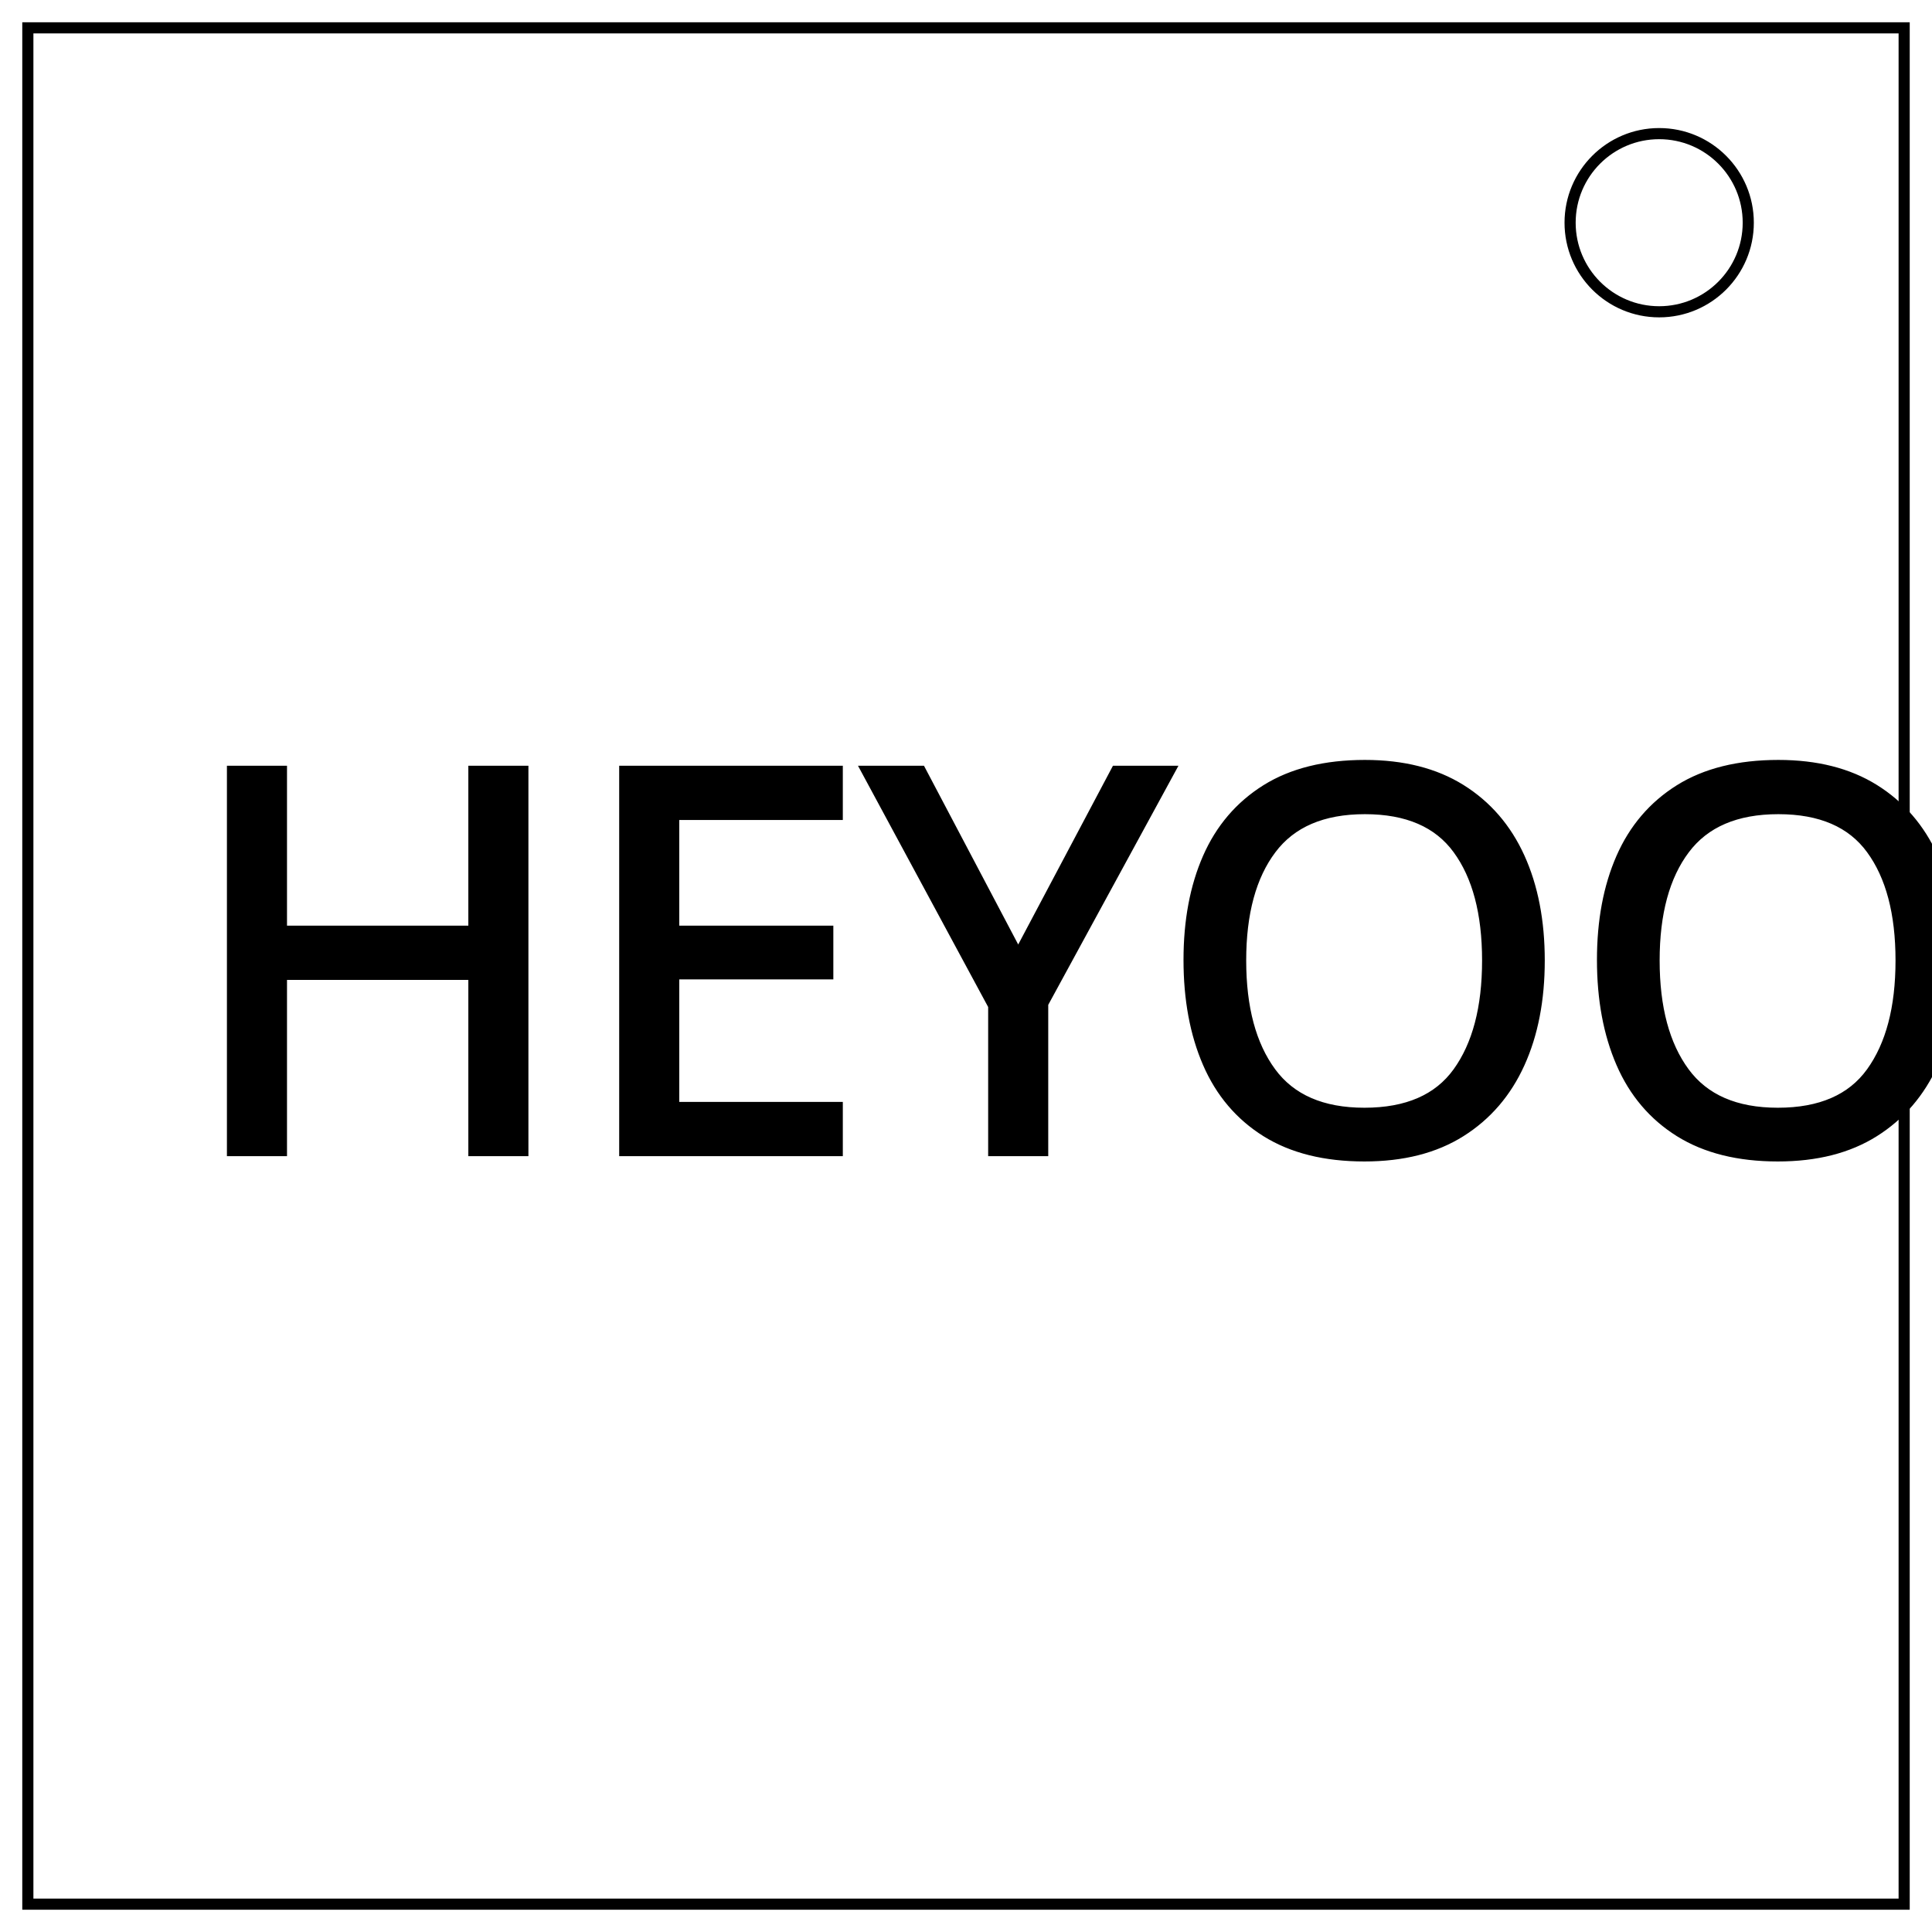
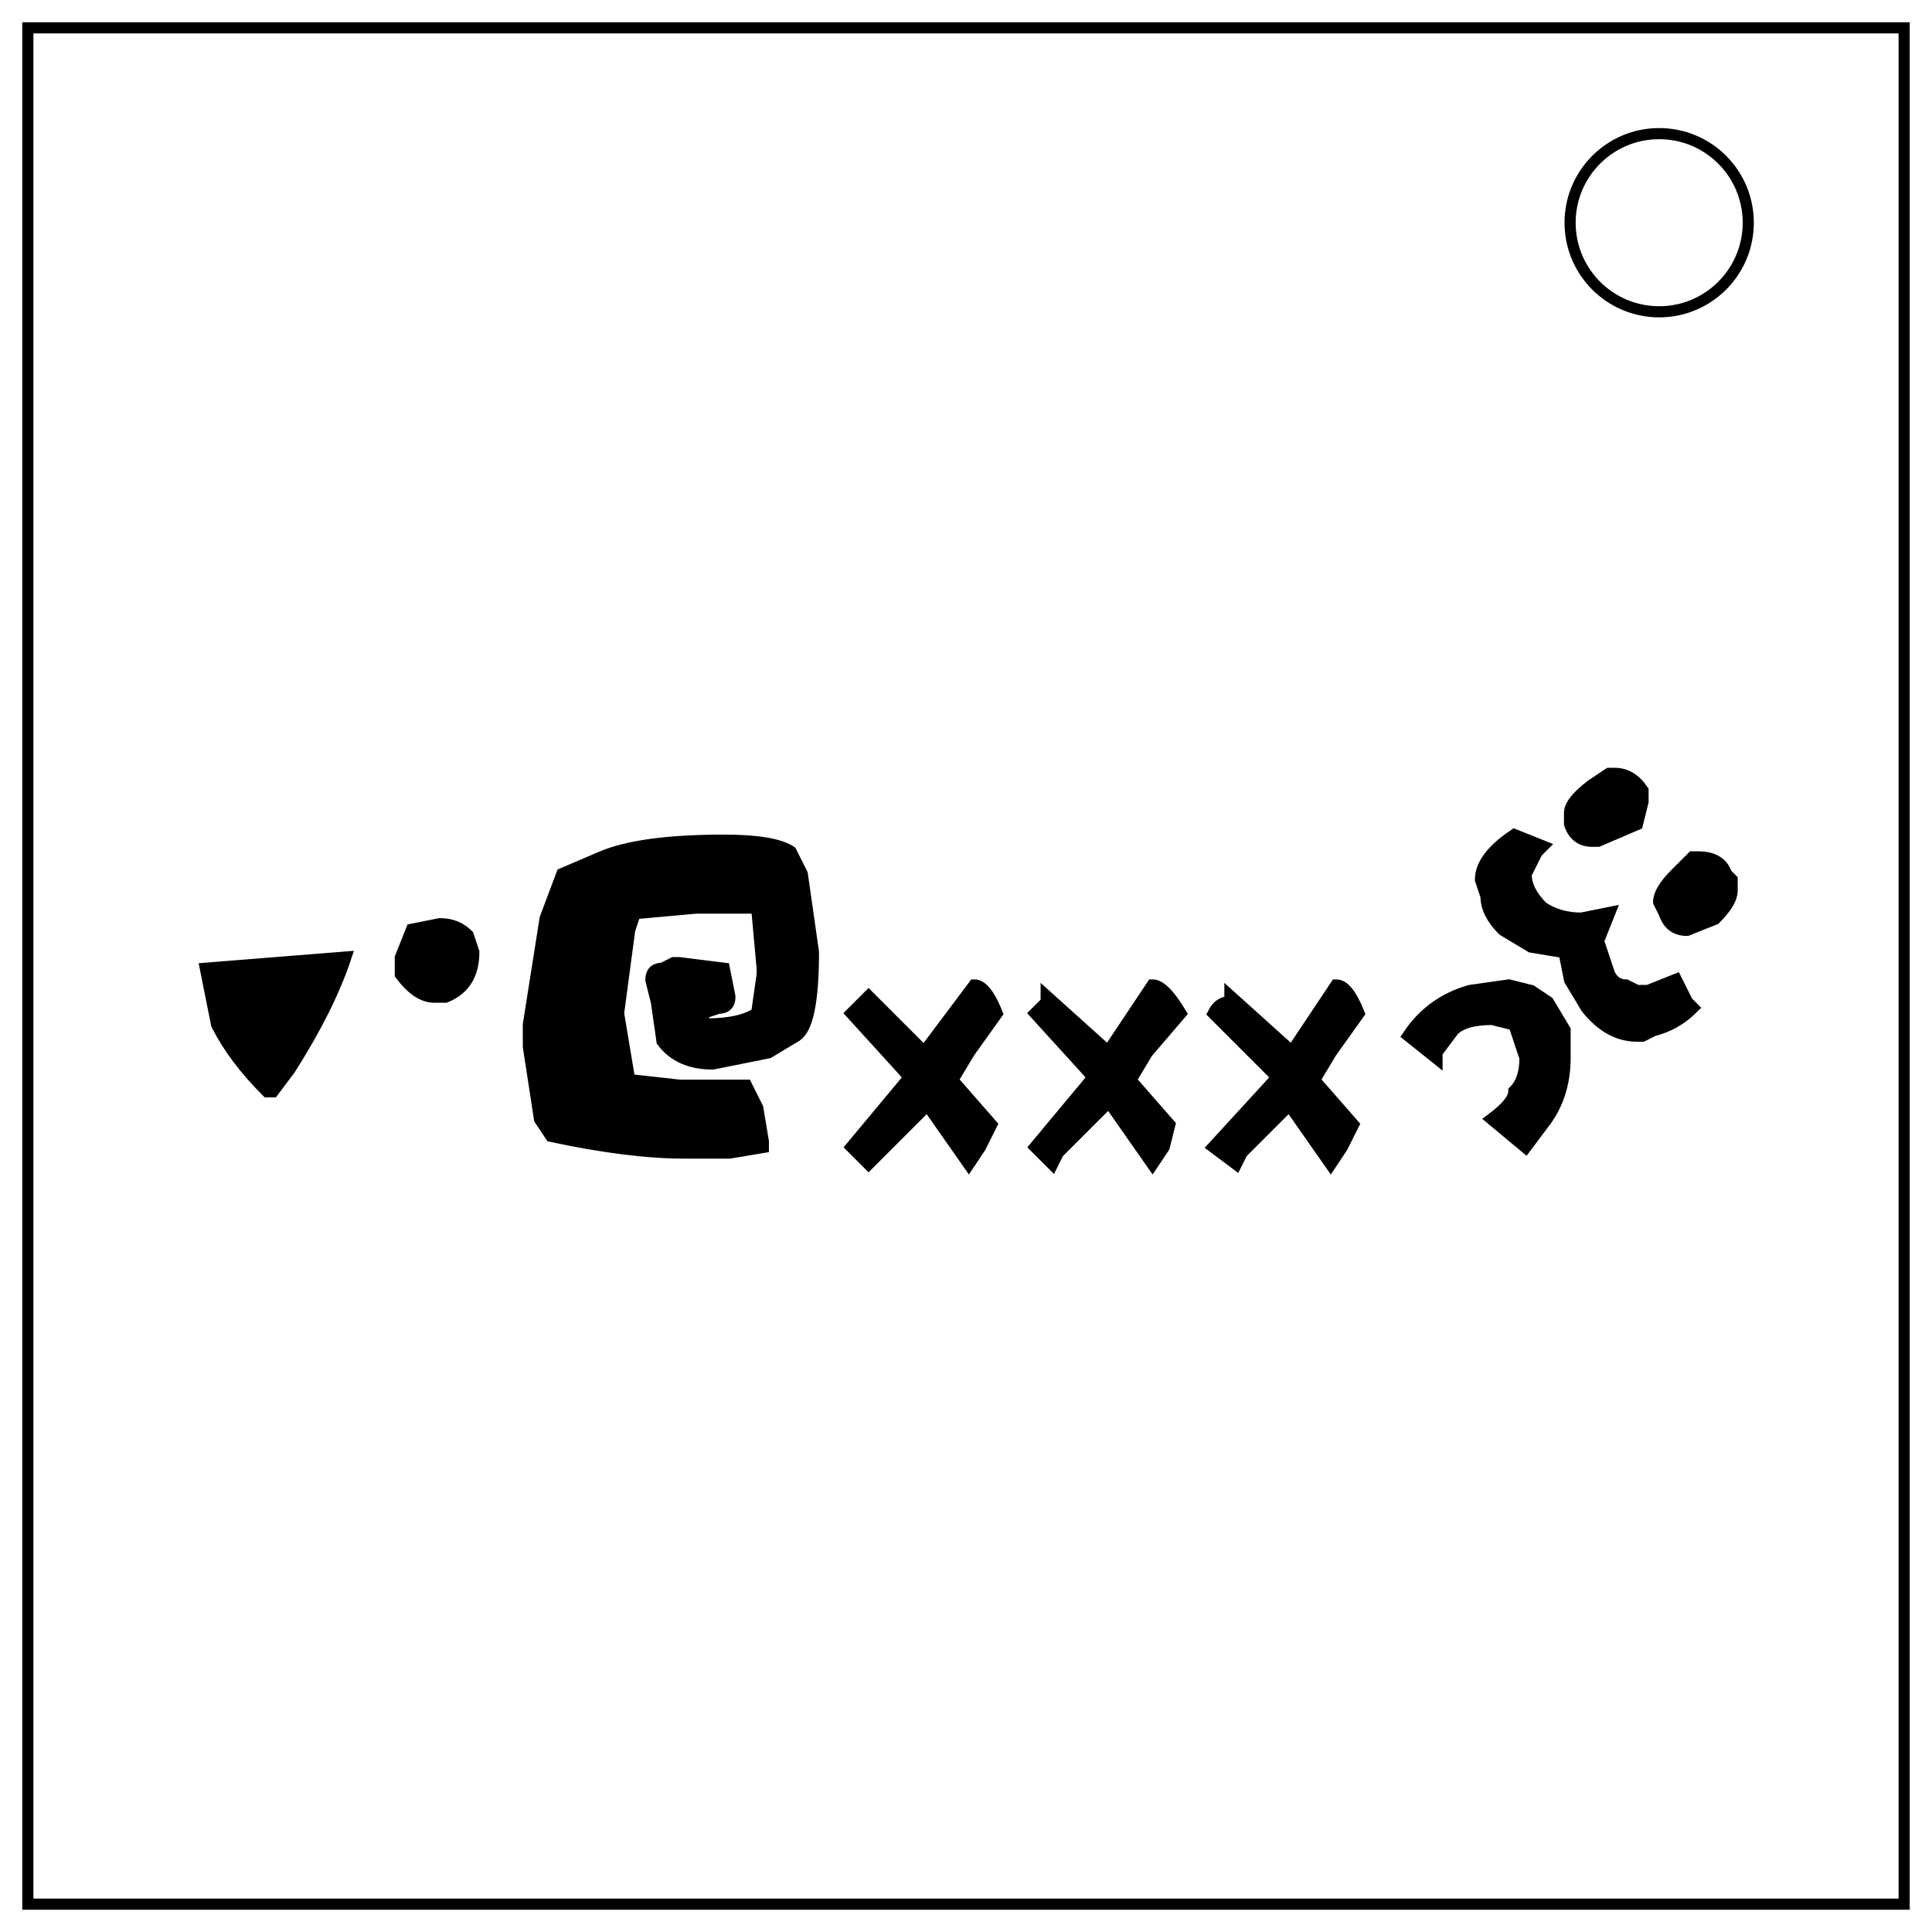
- <svg xmlns="http://www.w3.org/2000/svg" fill="none" stroke="#000" stroke-width="2" viewBox="0 0 347 347" version="1.1" id="svg6">
-   <defs id="defs10" />
-   <rect width="337" height="337" x="5" y="5" id="rect2" />
-   <circle cx="298" cy="40" r="16" id="circle4" />
-   <text xml:space="preserve" style="font-style:normal;font-variant:normal;font-weight:normal;font-stretch:normal;font-size:95.08px;font-family:'Nyakuza metro';-inkscape-font-specification:'Nyakuza metro, Normal';font-variant-ligatures:normal;font-variant-caps:normal;font-variant-numeric:normal;font-variant-east-asian:normal;fill:#000000;fill-opacity:1;stroke-width:2.228;stroke-dasharray:none" x="32.652" y="206.538" id="text413">
-     <tspan x="32.652" y="206.538" id="tspan415" style="font-style:normal;font-variant:normal;font-weight:normal;font-stretch:normal;font-size:95.08px;font-family:'Nyakuza metro';-inkscape-font-specification:'Nyakuza metro, Normal';font-variant-ligatures:normal;font-variant-caps:normal;font-variant-numeric:normal;font-variant-east-asian:normal;stroke-width:2.228;stroke-dasharray:none">HEYOOO!</tspan>
-   </text>
+ <svg xmlns="http://www.w3.org/2000/svg" fill="none" stroke="#000" stroke-width="2" viewBox="0 0 347 347">
+   <path d="M5 5h337v337H5z" />
+   <circle cx="298" cy="40" r="16" />
+   <path fill="#000" stroke-width="2.2" d="M62 172q-3 9-10 20l-3 4h-1q-6-6-9-12l-2-10 25-2zm17-6q3 0 5 2l1 3q0 6-5 8h-2q-3 0-6-4v-3l2-5 5-1zm51-15q9 0 12 2l2 4 2 14q0 13-3 15l-5 3-10 2q-6 0-9-4l-1-7-1-4q0-2 2-2l2-1h1l8 1 1 5q0 2-2 2l-3 1v1l1 1q6 0 9-2l1-7v-1l-1-11h-11l-11 1-1 3-2 15 2 12 9 1h12l2 4 1 6v1l-6 1h-8q-10 0-24-3l-2-3-2-13v-4l3-19 3-8 7-3q7-3 22-3zm45 26q2 0 4 5l-5 7-3 5 7 8-2 4-2 3-7-10v-1l-9 9-2 2-3-3 10-12v-1l-10-11 2-2 1-1 9 9 1 1 9-12zm32 0q2 0 5 5l-6 7-3 5 7 8-1 4-2 3-7-10-1-1-9 9-1 2-3-3 10-12v-1l-10-11 2-2v-1l10 9 1 1 8-12zm33 0q2 0 4 5l-5 7-3 5 7 8-2 4-2 3-7-10v-1l-9 9-1 2-4-3 11-12v-1l-11-11q1-2 3-2v-1l10 9 1 1 8-12zm49-38h1q3 0 5 3v2l-1 4-7 3h-1q-3 0-4-3v-2q0-2 4-5l3-2zm-12 13-1 1-2 4q0 3 3 6 3 2 7 2l5-1-2 5 2 6q1 2 3 2l2 1h2l5-2 2 4 1 1q-3 3-7 4l-2 1h-1q-5 0-9-5l-3-5-1-5-6-1-5-3q-3-3-3-6l-1-3q0-4 6-8zm28 2q4 0 5 3l1 1v2q0 2-3 5l-5 2q-3 0-4-3l-1-2q0-2 3-5l3-3h1zm-34 23 4 1 3 2 3 5v5q0 7-4 12l-3 4-6-5q4-3 4-5 2-2 2-6l-2-6-4-1q-5 0-7 2l-3 4v1l-5-4q4-6 11-8l7-1z" aria-label="HEYOOO!" />
</svg>
